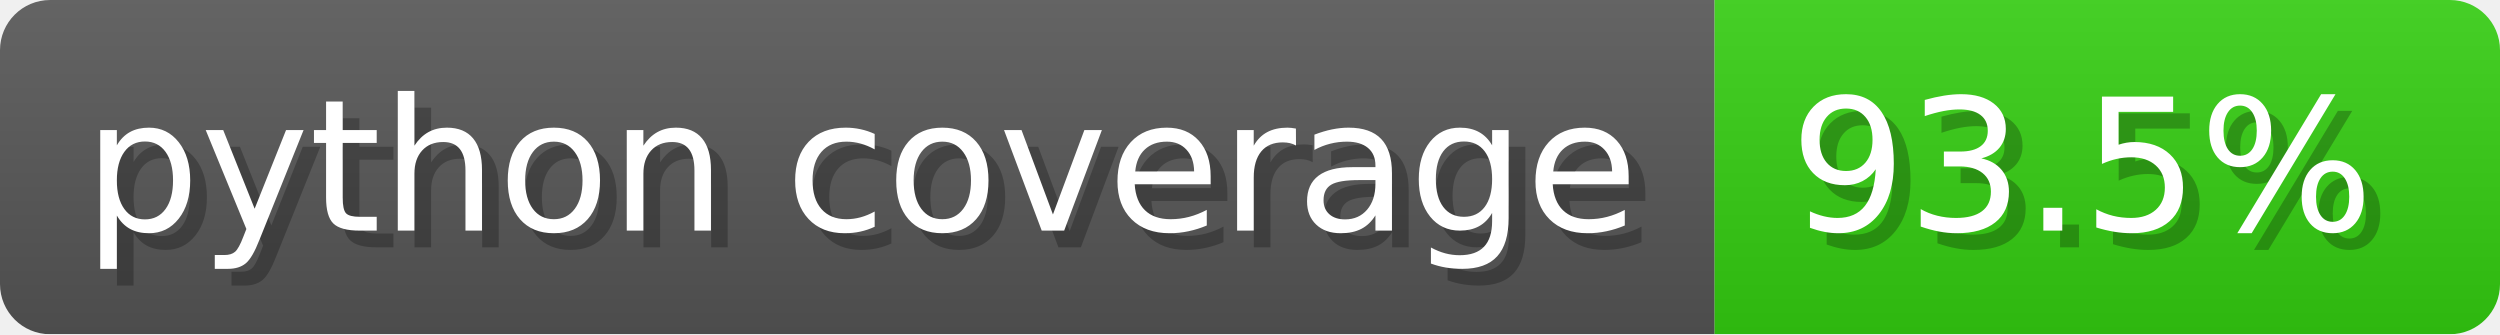
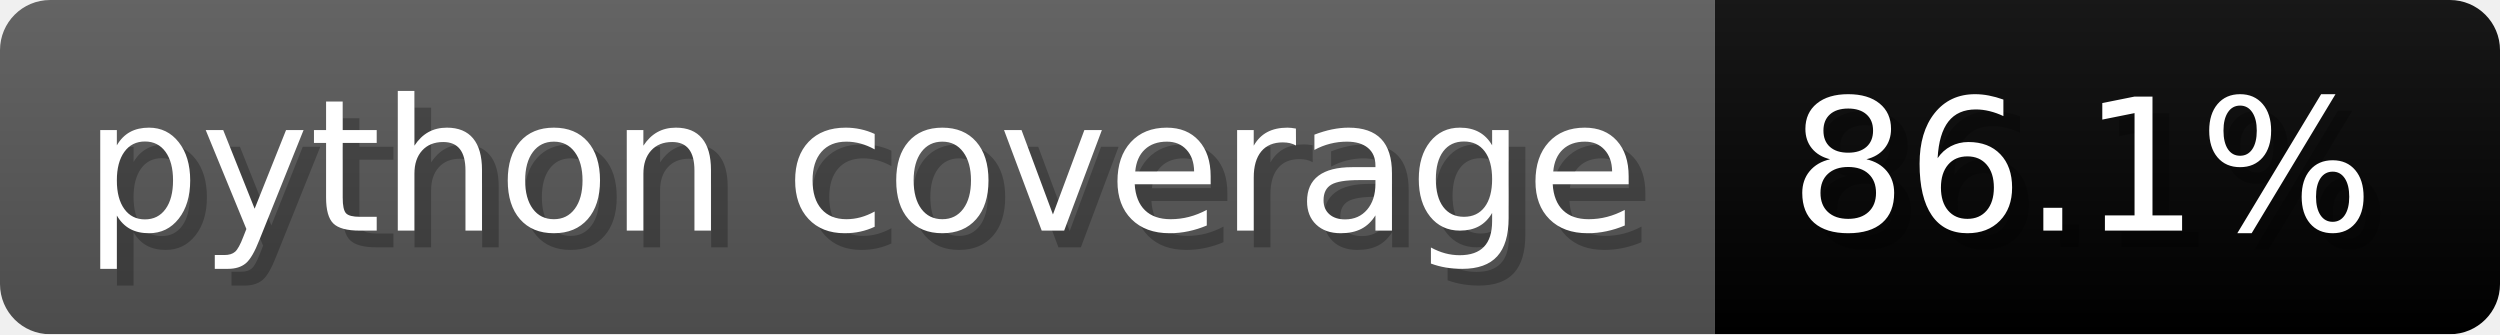
- <svg xmlns="http://www.w3.org/2000/svg" width="149.6" height="20" viewBox="0 0 1496 200" role="img" aria-label="python coverage: 93.5%">
+ <svg xmlns="http://www.w3.org/2000/svg" width="149.6" height="20" viewBox="0 0 1496 200" role="img" aria-label="python coverage: 86.1%">
  <linearGradient id="a" x2="0" y2="100%">
    <stop offset="0" stop-opacity=".1" stop-color="#EEE" />
    <stop offset="1" stop-opacity=".1" />
  </linearGradient>
  <mask id="m">
    <rect width="1496" height="200" rx="30" fill="#FFF" />
  </mask>
  <g mask="url(#m)">
    <rect width="1026" height="200" fill="#555" />
-     <rect width="470" height="200" fill="#3C1" x="1026" />
+     <rect width="470" height="200" fill="#yellowgreen" x="1026" />
    <rect width="1496" height="200" fill="url(#a)" />
  </g>
  <g aria-hidden="true" fill="#fff" text-anchor="start" font-family="Verdana,DejaVu Sans,sans-serif" font-size="110">
    <text x="60" y="148" textLength="926" fill="#000" opacity="0.25">python coverage</text>
    <text x="50" y="138" textLength="926">python coverage</text>
-     <text x="1081" y="148" textLength="370" fill="#000" opacity="0.25">93.5%</text>
-     <text x="1071" y="138" textLength="370">93.5%</text>
+     <text x="1081" y="148" textLength="370" fill="#000" opacity="0.25">86.1%</text>
+     <text x="1071" y="138" textLength="370">86.1%</text>
  </g>
</svg>
